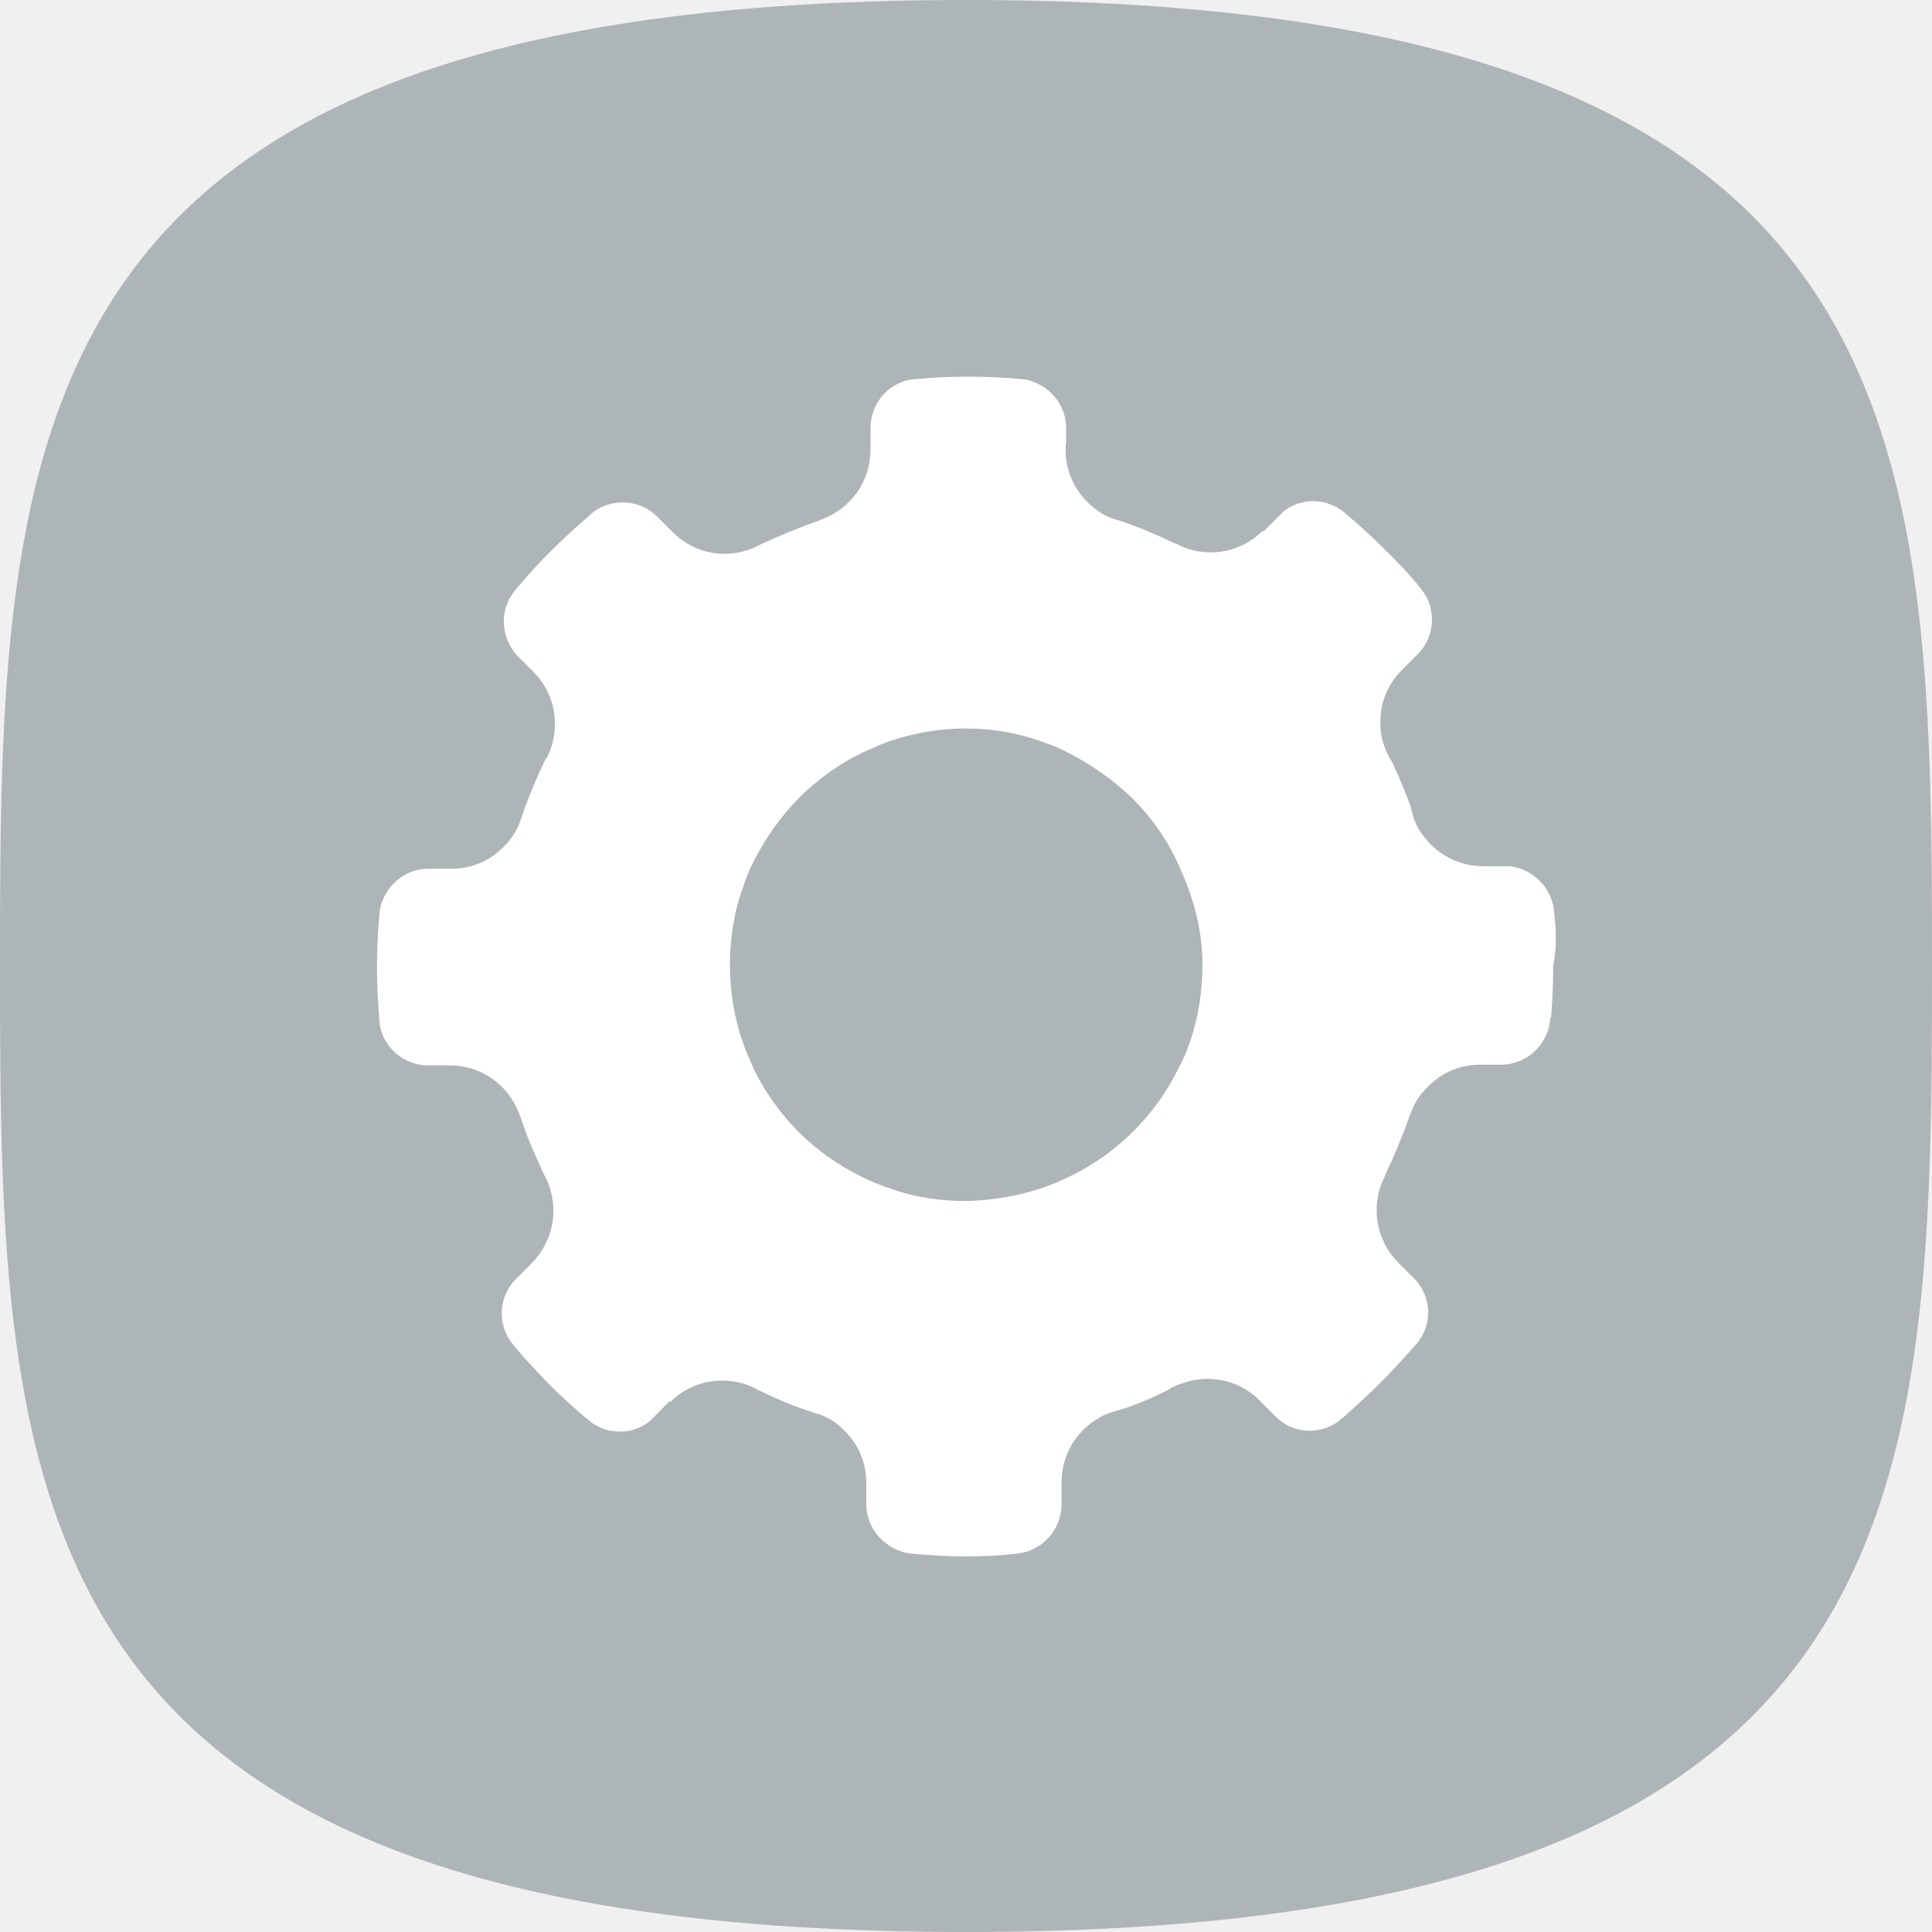
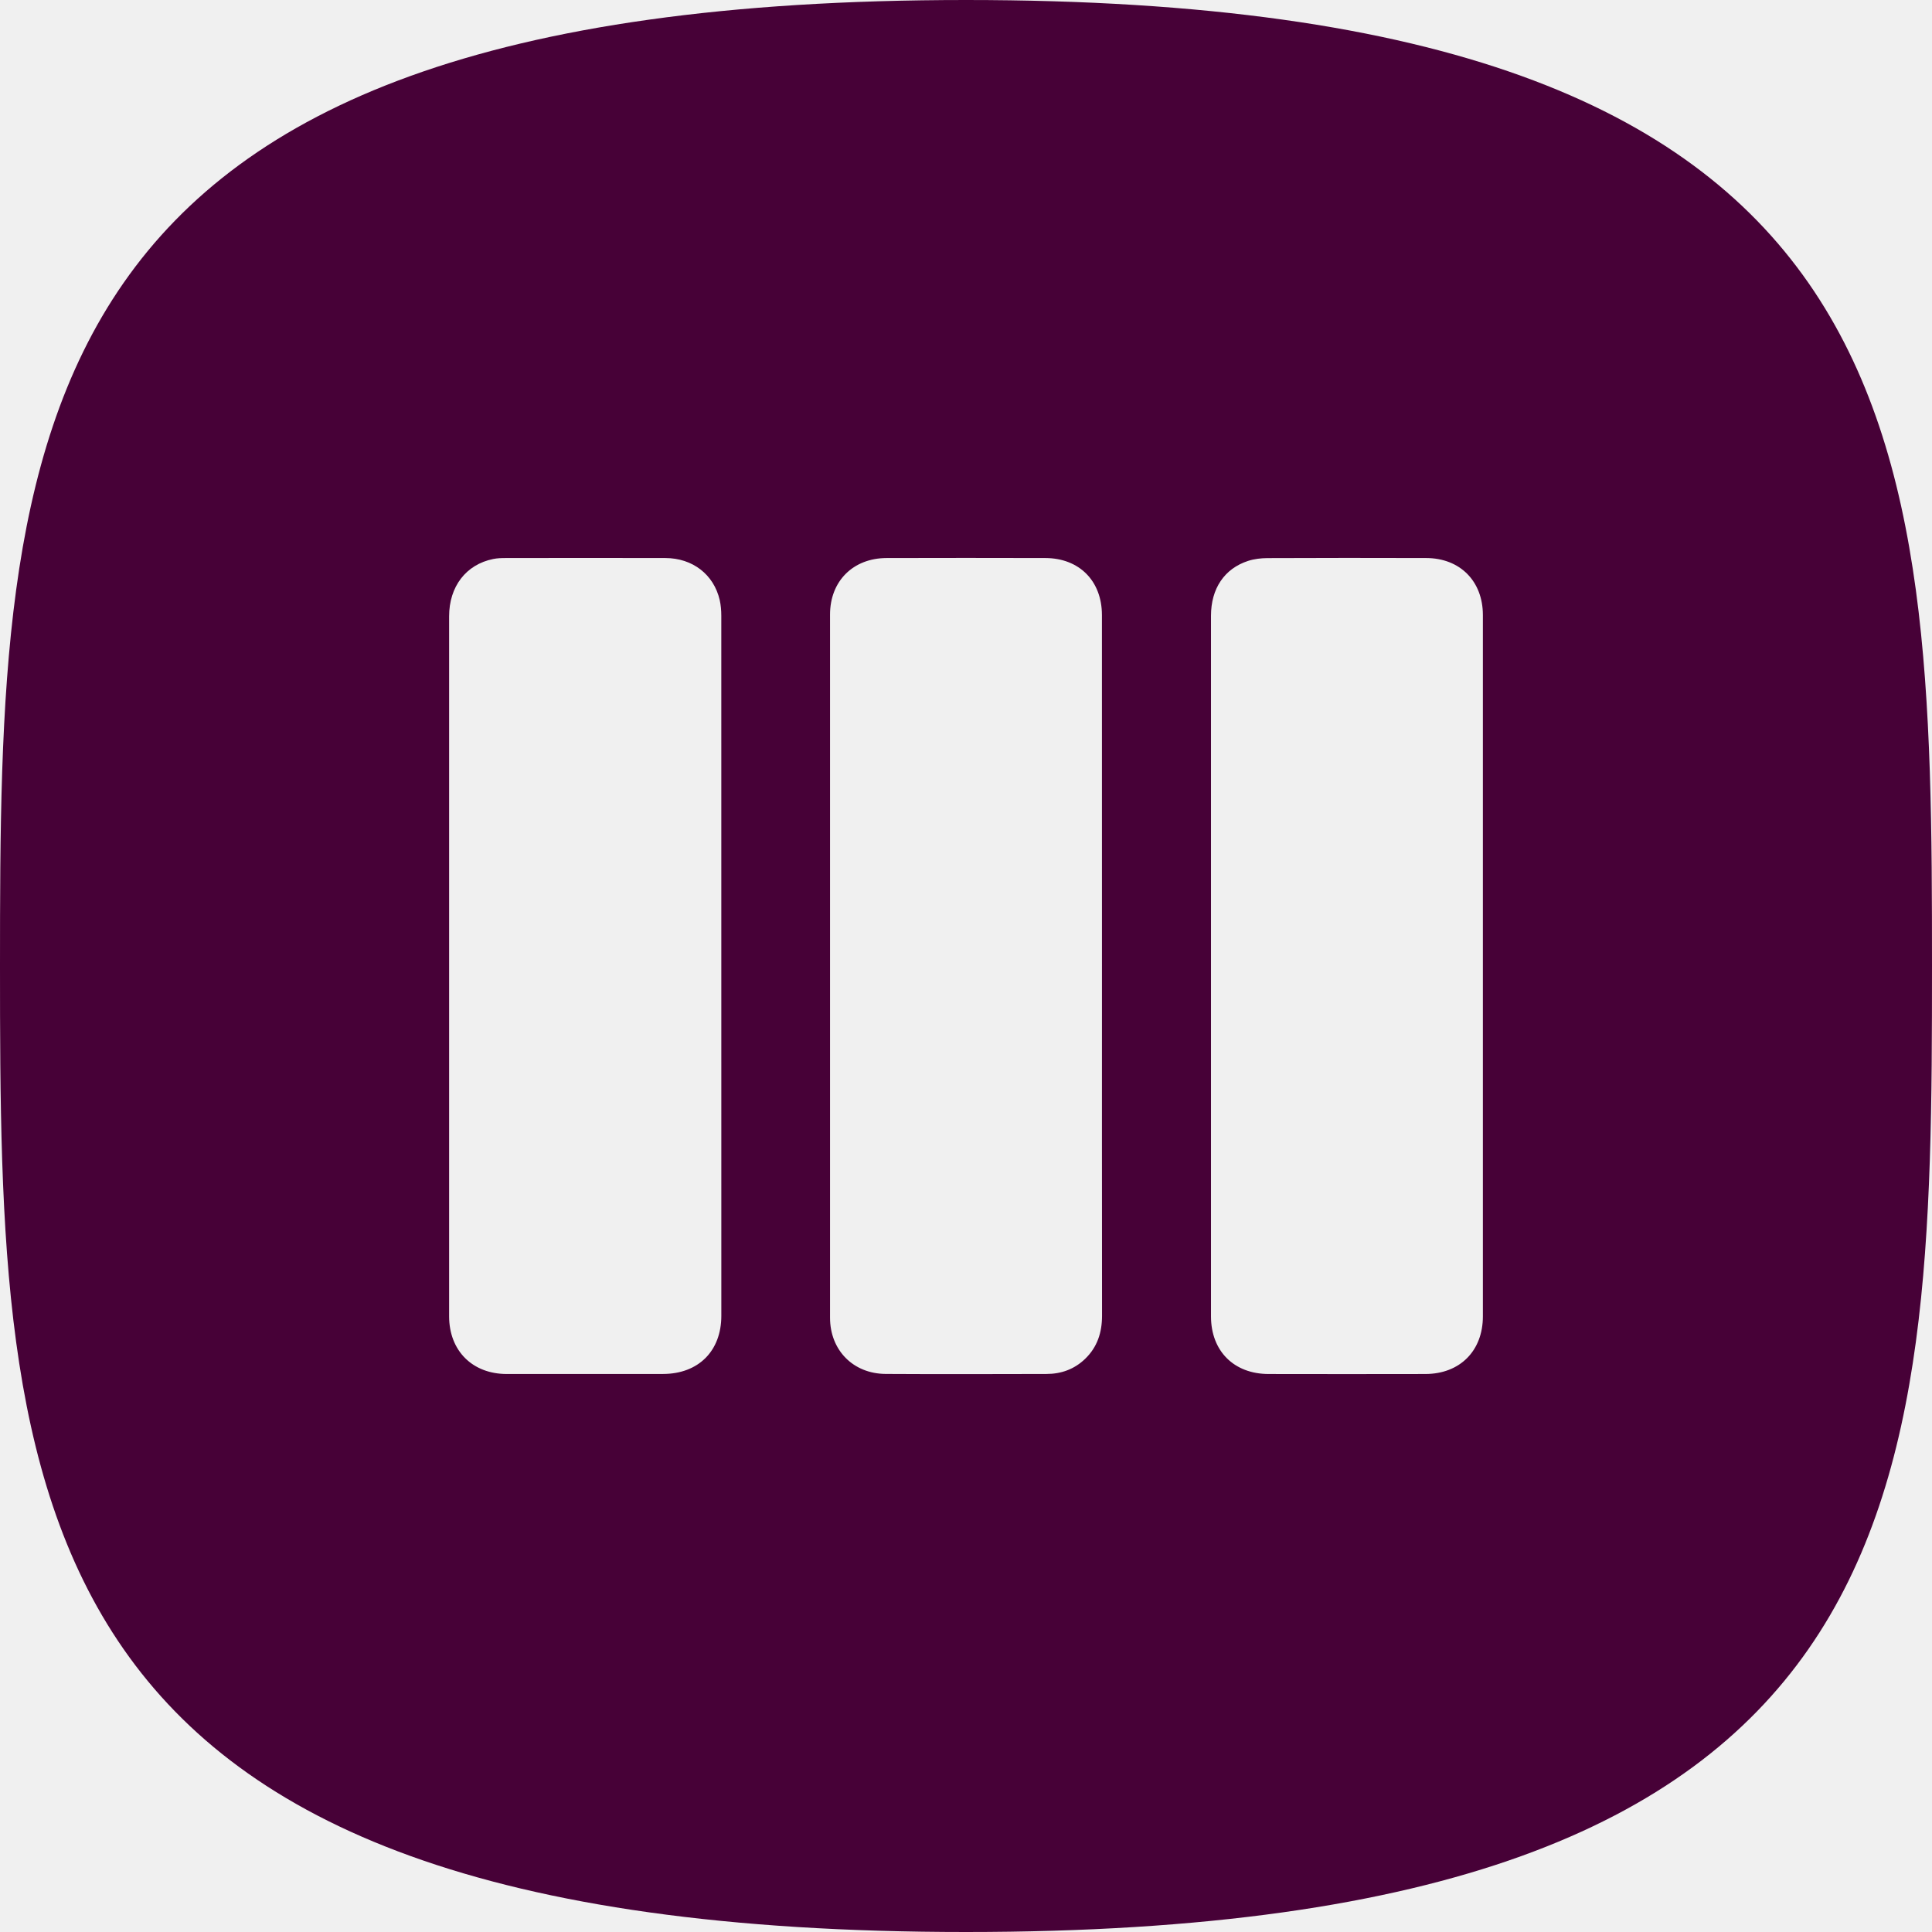
- <svg xmlns="http://www.w3.org/2000/svg" version="1.1" id="Layer_1" x="0px" y="0px" width="544.2px" height="544.2px" viewBox="0 0 544.2 544.2" style="enable-background:new 0 0 544.2 544.2;" xml:space="preserve">
-   <path style="fill:#AEB5B7;" d="M272.1,0C2.1,0,0,121.8,0,272.1s2.1,272.1,272.1,272.1s272.1-121.8,272.1-272.1S542.1,0,272.1,0z" />
-   <g>
-     <path style="fill:#FFFFFF;" d="M437.7,256.3L437.7,256.3c-0.8-6.5-6.1-11.6-12.5-12.3h-7.4c-8.2,0-15.2-4.7-18.8-11.6         c-0.8-1.7-1.3-3.6-1.7-5.3c-1.5-4.4-3.4-8.5-5.1-12.3c-0.9-1.3-1.7-3-2.3-4.7c-0.8-2.1-1.1-4.6-1.1-6.8c0-5.7,2.3-10.8,6.1-14.6         l4.2-4.2c0,0,0.2,0,0.2-0.2c0,0,0-0.2,0.2-0.2c4.9-5.1,5.1-12.9,0.8-18.2c-3.2-4-6.6-7.6-10.3-11.2c-3.8-3.8-7.4-7-11.4-10.4         c-4.9-4-11.8-4.2-16.9-0.4l-3,3l-2.8,2.8l-0.2-0.2c-6.1,6.1-15,7.6-22.4,4.6c-0.9-0.4-1.9-0.9-3-1.3c-4.7-2.3-9.7-4.4-14.8-6.1         c-0.9-0.2-1.7-0.6-2.5-0.8c-2.5-0.9-4.7-2.5-6.8-4.6c-3.4-3.4-5.3-7.6-5.9-12c-0.2-1.7-0.2-3.6,0-5.1v-3.6         c0-6.8-4.9-12.3-11.4-13.7c-0.8,0-1.5-0.2-2.3-0.2c-9.2-0.8-18.5-0.8-27.7,0c-0.8,0-1.5,0.2-2.3,0.2c-6.5,1.1-11.4,6.8-11.4,13.7         v6.1c0,8.9-5.5,16.5-13.7,19.6c-0.6,0.2-0.9,0.4-1.5,0.6c-5.5,1.9-10.8,4.2-16.1,6.6l-1.1,0.6c-2.5,1.1-5.5,1.9-8.7,1.9         c-5.7,0-10.8-2.3-14.6-6.1l-4.4-4.4c-4.7-4.7-12.2-5.3-17.7-1.5c-0.6,0.6-1.1,0.9-1.7,1.5c-3.6,3-6.8,6.1-10.3,9.5         s-6.3,6.6-9.5,10.3c-0.6,0.6-0.9,1.1-1.5,1.9c-3.8,5.3-3.2,12.7,1.5,17.7l4.4,4.4c6.3,6.3,7.6,15.6,4.2,23.2         c-0.2,0.4-0.4,0.9-0.8,1.3c-2.5,5.1-4.7,10.4-6.6,15.9l-0.6,1.7c-0.9,2.5-2.5,5.1-4.7,7.2c-4.2,4.2-9.3,6.1-14.6,6.1h-6.5         c-6.8,0-12.3,4.9-13.7,11.4c0,0.8-0.2,1.5-0.2,2.3c-0.4,4.6-0.6,9.3-0.6,13.9v0.4c0,4.6,0.2,9.1,0.6,13.7c0,0.8,0.2,1.5,0.2,2.3         c1.1,6.5,6.8,11.4,13.7,11.4h6.1c8.9,0,16.3,5.5,19.4,13.5c0.2,0.6,0.4,0.9,0.6,1.5c1.7,5.5,4.2,10.8,6.6,16.1l0.6,1.1         c1.1,2.5,1.9,5.5,1.9,8.7c0,5.7-2.3,10.8-6.1,14.8l-4.2,4.2c0,0-0.2,0-0.2,0.2l-0.2,0.2c-4.6,4.7-5.1,12-1.5,17.3         c0.6,0.8,1.1,1.3,1.7,2.1c3,3.6,6.1,6.8,9.3,10.1s6.6,6.3,10.1,9.3c0.8,0.6,1.3,1.1,2.1,1.7c4.7,3.2,11.2,3.2,15.9-0.4l3-3l2.8-2.8         l0.2,0.2c6.3-6.3,15.6-7.6,23.2-4.2l1.1,0.6c5.1,2.5,10.6,4.9,16.1,6.6c0.4,0.2,0.9,0.4,1.3,0.4c2.8,0.9,5.3,2.5,7.4,4.7         c4.2,4.2,6.1,9.3,6.1,14.6v6.1c0,7,5.5,12.9,12.3,13.9c5.1,0.4,10.1,0.8,15.2,0.8s10.3-0.2,15.2-0.8c6.8-0.8,12.3-6.6,12.3-13.9         v-6.1c0-8.4,4.9-15.6,12-19c1.3-0.6,3-1.1,4.6-1.5c4.6-1.5,9.1-3.4,13.3-5.5c1.1-0.8,2.5-1.5,4-1.9c2.1-0.8,4.7-1.3,7.2-1.3         c5.3,0,10.1,1.9,13.9,5.3l1.7,1.7l3.6,3.6c4.9,4.9,12.3,5.3,17.8,1.3c0.4-0.4,0.9-0.8,1.3-1.1c3.6-3.2,7-6.3,10.4-9.7         s6.5-6.8,9.7-10.4c0.4-0.4,0.8-0.9,1.1-1.3c3.8-5.1,3.6-12.3-0.9-17.3l-0.9-0.9l-4-4c-6.1-6.1-7.6-15.4-4.4-22.8         c0.4-0.8,0.6-1.3,0.9-2.1c2.3-4.9,4.6-10.3,6.5-15.6c0.2-0.8,0.4-1.3,0.8-2.1c0.9-2.5,2.5-4.9,4.7-7c4.2-4.2,9.3-6.1,14.6-6.1h5.9         c7.4,0,13.5-5.9,13.9-13.3h0.2c0.4-4.7,0.6-9.7,0.6-14.6C438.6,266.6,438.3,261.5,437.7,256.3z M335.2,293.4         c-0.8,2.5-1.9,5.1-3.2,7.4c-3.2,6.6-7.4,12.5-12.7,17.8c-5.1,5.1-11.2,9.5-17.8,12.7c-2.3,1.1-4.9,2.3-7.6,3.2         c-6.6,2.3-14.1,3.6-21.6,3.8h-0.2c-7.4,0-14.8-1.1-21.5-3.6c-2.8-0.9-5.3-1.9-7.8-3.2c-6.6-3.2-12.5-7.4-17.7-12.5         c-5.1-5.1-9.5-11.2-12.7-17.7c-1.1-2.5-2.3-5.1-3.2-7.8c-2.3-6.6-3.6-14.1-3.6-21.5s1.1-15,3.6-21.8c0.9-2.8,1.9-5.3,3.2-7.8         c3.4-6.6,7.6-12.5,12.7-17.7c5.1-5.1,11.2-9.5,17.8-12.7c2.5-1.1,5.1-2.3,7.6-3.2c6.6-2.3,14.1-3.6,21.5-3.6h0.2         c7.4,0,14.8,1.3,21.6,3.8c2.5,0.9,5.1,1.9,7.4,3.2c6.6,3.4,12.5,7.6,17.8,12.7c5.1,5.1,9.5,11.2,12.5,17.7c1.1,2.5,2.3,4.9,3.2,7.6         c2.5,6.6,4,14.1,4,21.5S337.6,286.5,335.2,293.4z" />
-   </g>
+ <svg xmlns="http://www.w3.org/2000/svg" id="Layer_1" data-name="Layer 1" viewBox="0 0 544.22 544.22">
+   <defs>
+     <style>
+       .cls-1 {
+         fill: #470137;
+       }
+     </style>
+   </defs>
+   <path class="cls-1" d="m272.11,0C2.1,0,0,121.83,0,272.11s2.1,272.11,272.11,272.11,272.11-121.83,272.11-272.11S542.12,0,272.11,0Zm-85.37,387.04c-14.67.02-29.33.02-44,0-9.67-.01-16.22-6.55-16.23-16.25-.02-32.98,0-65.97,0-98.95,0-32.74,0-65.49,0-98.23,0-8.39,4.76-14.6,12.43-16.15,1.16-.24,2.38-.27,3.57-.27,14.97-.02,29.93-.04,44.9,0,7.7.02,13.66,4.65,15.32,11.82.33,1.44.45,2.96.45,4.45.02,65.73.02,131.45.01,197.18,0,9.94-6.48,16.38-16.45,16.39Zm118.94-4.28c-3.04,2.93-6.74,4.27-10.92,4.27-15.09.03-30.17.08-45.26-.01-9.18-.05-15.69-6.7-15.69-15.84-.01-66.02-.01-132.05,0-198.07,0-9.4,6.49-15.89,15.93-15.92,14.91-.04,29.81-.04,44.72,0,9.56.03,15.93,6.45,15.94,16.06.02,32.92,0,65.84.01,98.77,0,32.86-.02,65.72.02,98.59,0,4.73-1.32,8.83-4.75,12.15Zm95.83,4.28c-14.73.03-29.45.03-44.18,0-9.75-.02-16.2-6.47-16.21-16.22-.02-32.92,0-65.84,0-98.77,0-32.86,0-65.72,0-98.59,0-7.65,3.76-13.28,10.45-15.46,1.73-.56,3.64-.78,5.46-.79,14.91-.06,29.81-.07,44.72-.02,9.53.03,15.96,6.52,15.96,16.07,0,65.84,0,131.69,0,197.53,0,9.73-6.47,16.23-16.2,16.25Z" />
</svg>
